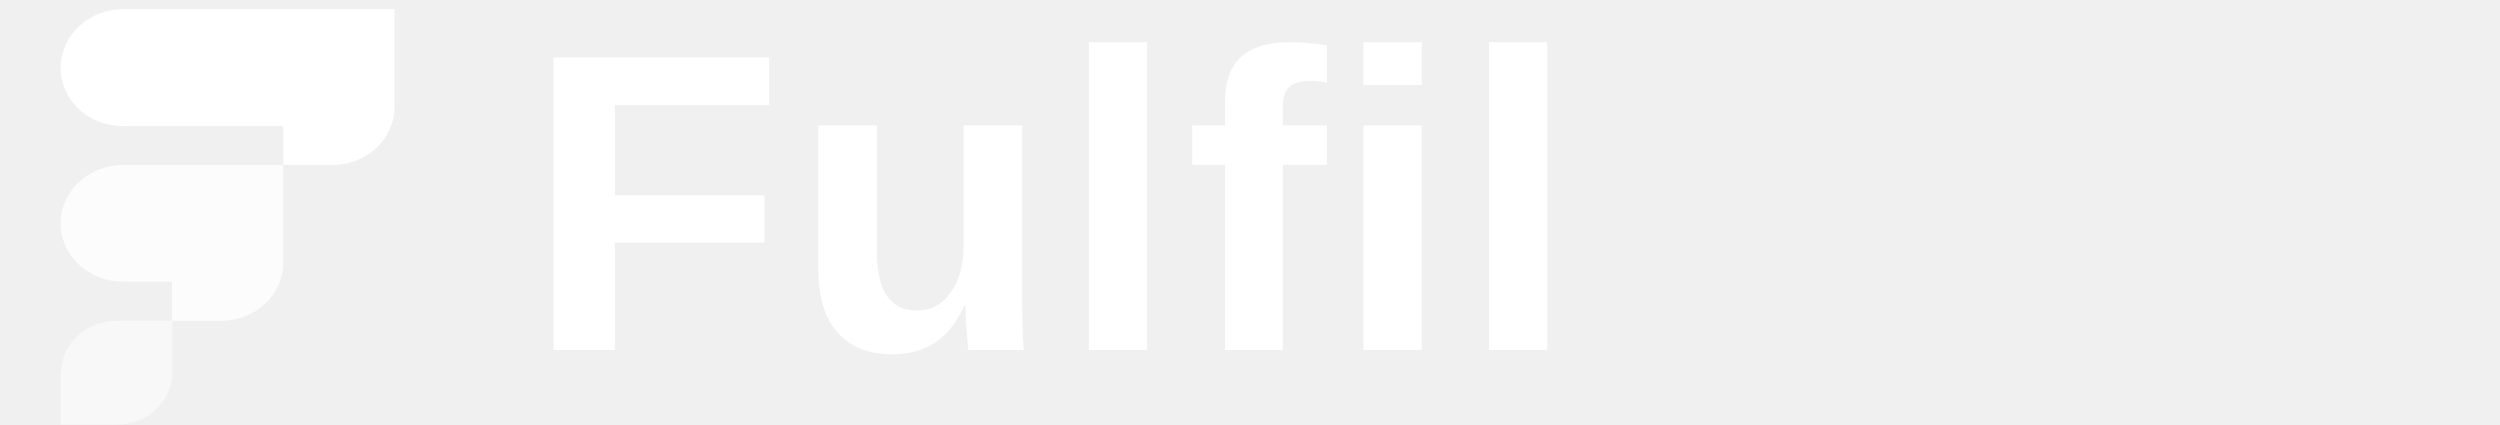
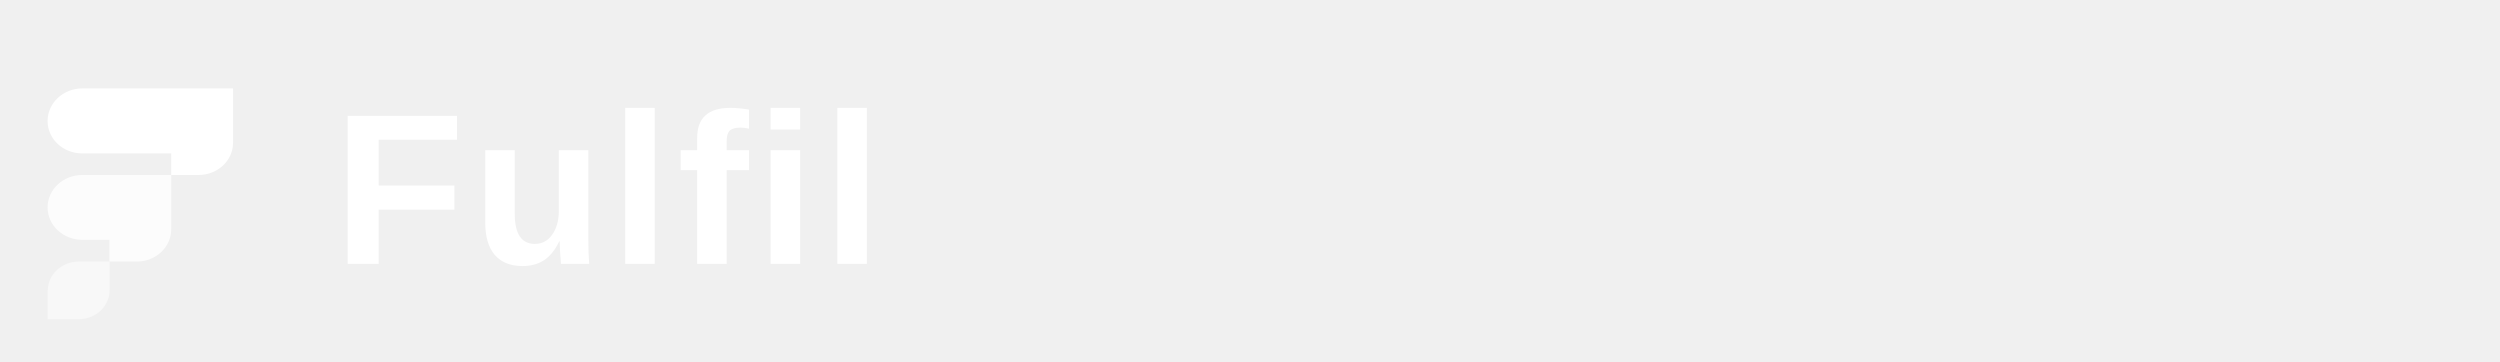
- <svg xmlns="http://www.w3.org/2000/svg" viewBox="0 6 100 17" width="100" height="17">
-   <g transform="translate(1, 4) scale(0.265)">
+ <svg xmlns="http://www.w3.org/2000/svg" viewBox="0 0 180 26" width="180" height="26">
+   <g transform="translate(2, 4) scale(0.265)">
    <path opacity="0.5" d="M5.44 63.752H5.383V71.644H13.834C18.459 71.644 22.231 68.119 22.231 63.804V55.964H13.834C9.231 55.962 5.469 59.458 5.44 63.752Z" fill="white" />
    <path opacity="0.8" d="M5.383 41.257C5.383 46.145 9.628 50.066 14.818 50.066H22.177V55.968H29.631C34.772 55.968 38.97 52.049 38.97 47.246V32.448H14.818C9.628 32.448 5.383 36.369 5.383 41.257Z" fill="white" />
    <path d="M14.818 8.927C9.628 8.927 5.383 12.893 5.383 17.781C5.383 22.669 9.581 26.59 14.818 26.59H38.973V32.447H46.427C51.568 32.447 55.769 28.528 55.769 23.726V8.927H14.818Z" fill="white" />
  </g>
-   <text x="21" y="20" fill="white" font-size="17" font-family="Arial, Helvetica, sans-serif" font-weight="600" letter-spacing="0.3">Fulfil</text>
+   <text x="24" y="19" fill="white" font-size="15.5" font-family="Arial, Helvetica, sans-serif" font-weight="600" letter-spacing="0.5">Fulfil</text>
</svg>
